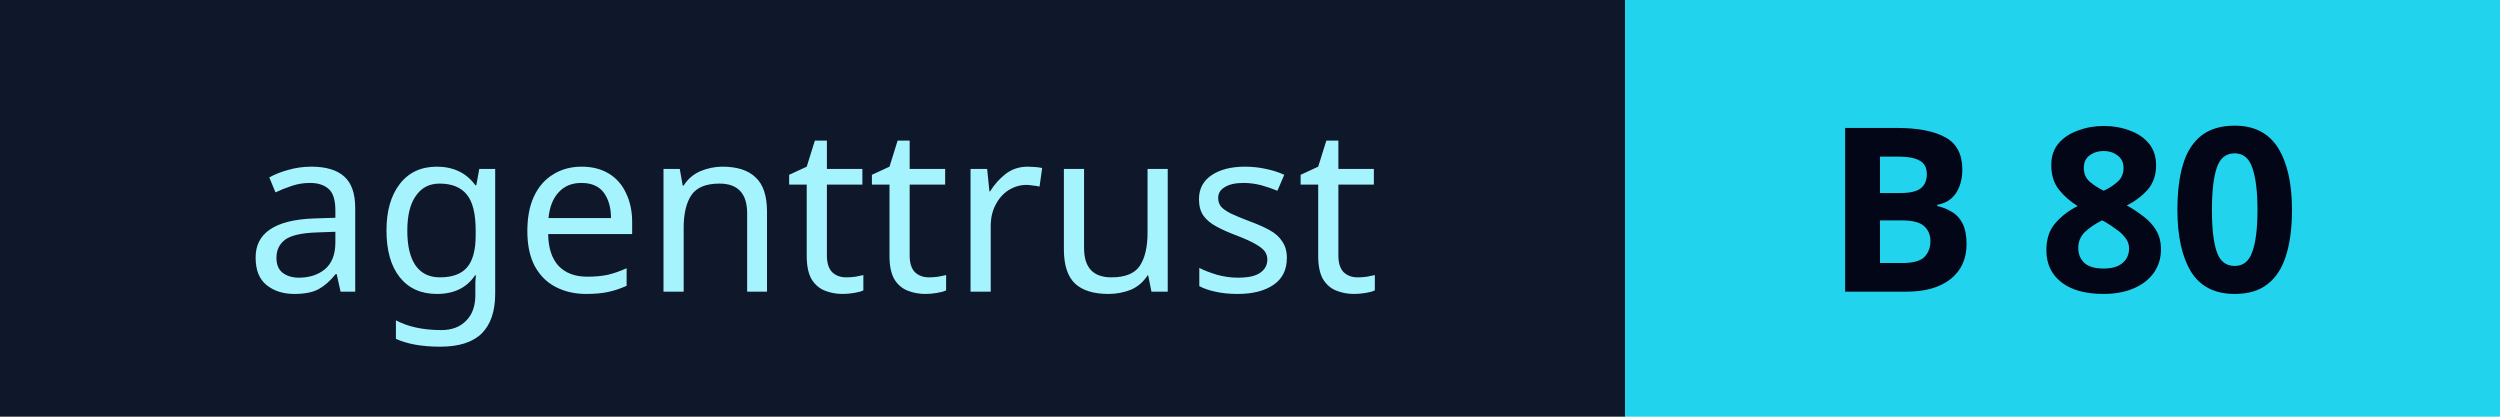
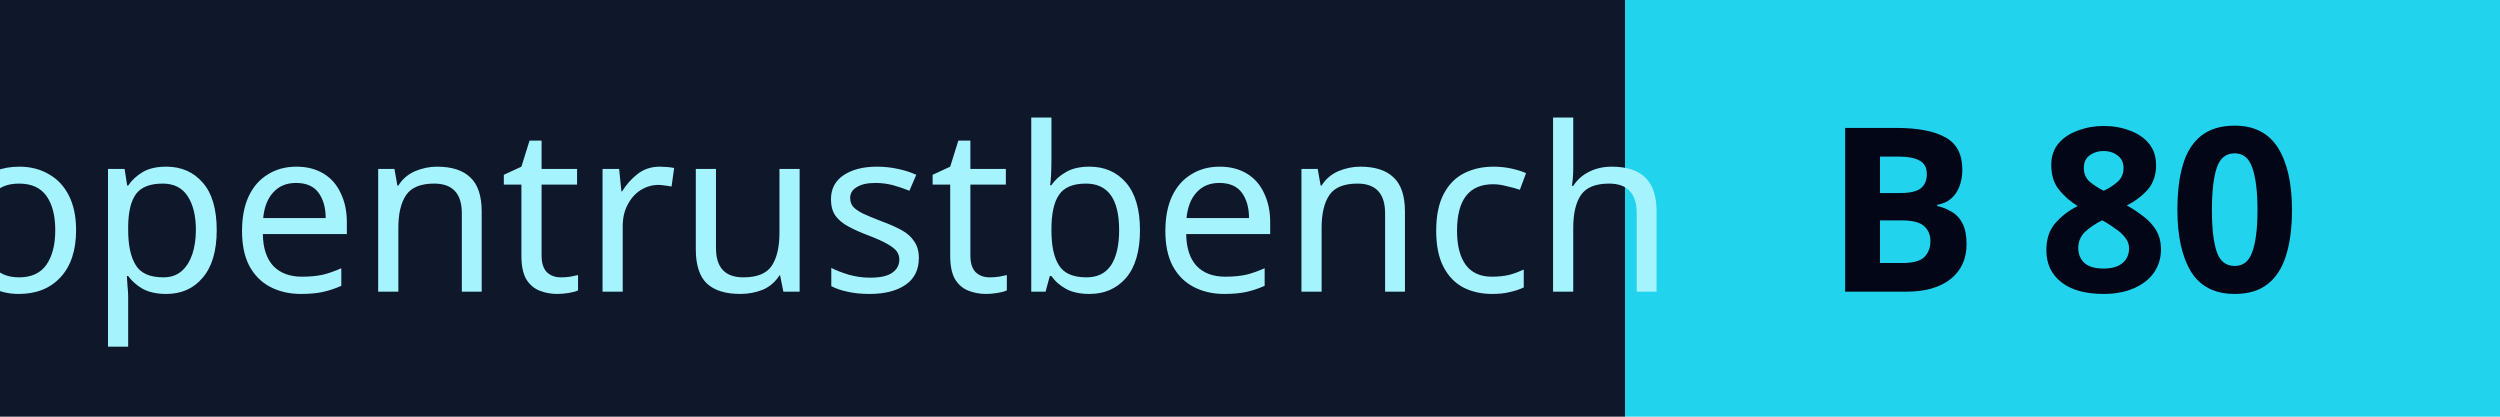
- <svg xmlns="http://www.w3.org/2000/svg" width="120" height="20" role="img" aria-label="AgentTrust B 80/100">
+ <svg xmlns="http://www.w3.org/2000/svg" width="120" height="20" role="img" aria-label="OpenTrustBench B 80/100">
  <rect width="78" height="20" fill="#0f172a" />
  <rect x="78" width="42" height="20" fill="#22d3ee" />
-   <text x="39" y="14" text-anchor="middle" fill="#a5f3fc" font-family="Verdana,system-ui,sans-serif" font-size="11" textLength="66" lengthAdjust="spacingAndGlyphs">agenttrust</text>
+   <text x="39" y="14" text-anchor="middle" fill="#a5f3fc" font-family="Verdana,system-ui,sans-serif" font-size="11" textLength="66" lengthAdjust="spacingAndGlyphs">opentrustbench</text>
  <text x="99" y="14" text-anchor="middle" fill="#020617" font-family="Verdana,system-ui,sans-serif" font-size="11" font-weight="bold" textLength="32" lengthAdjust="spacingAndGlyphs">B 80</text>
</svg>
